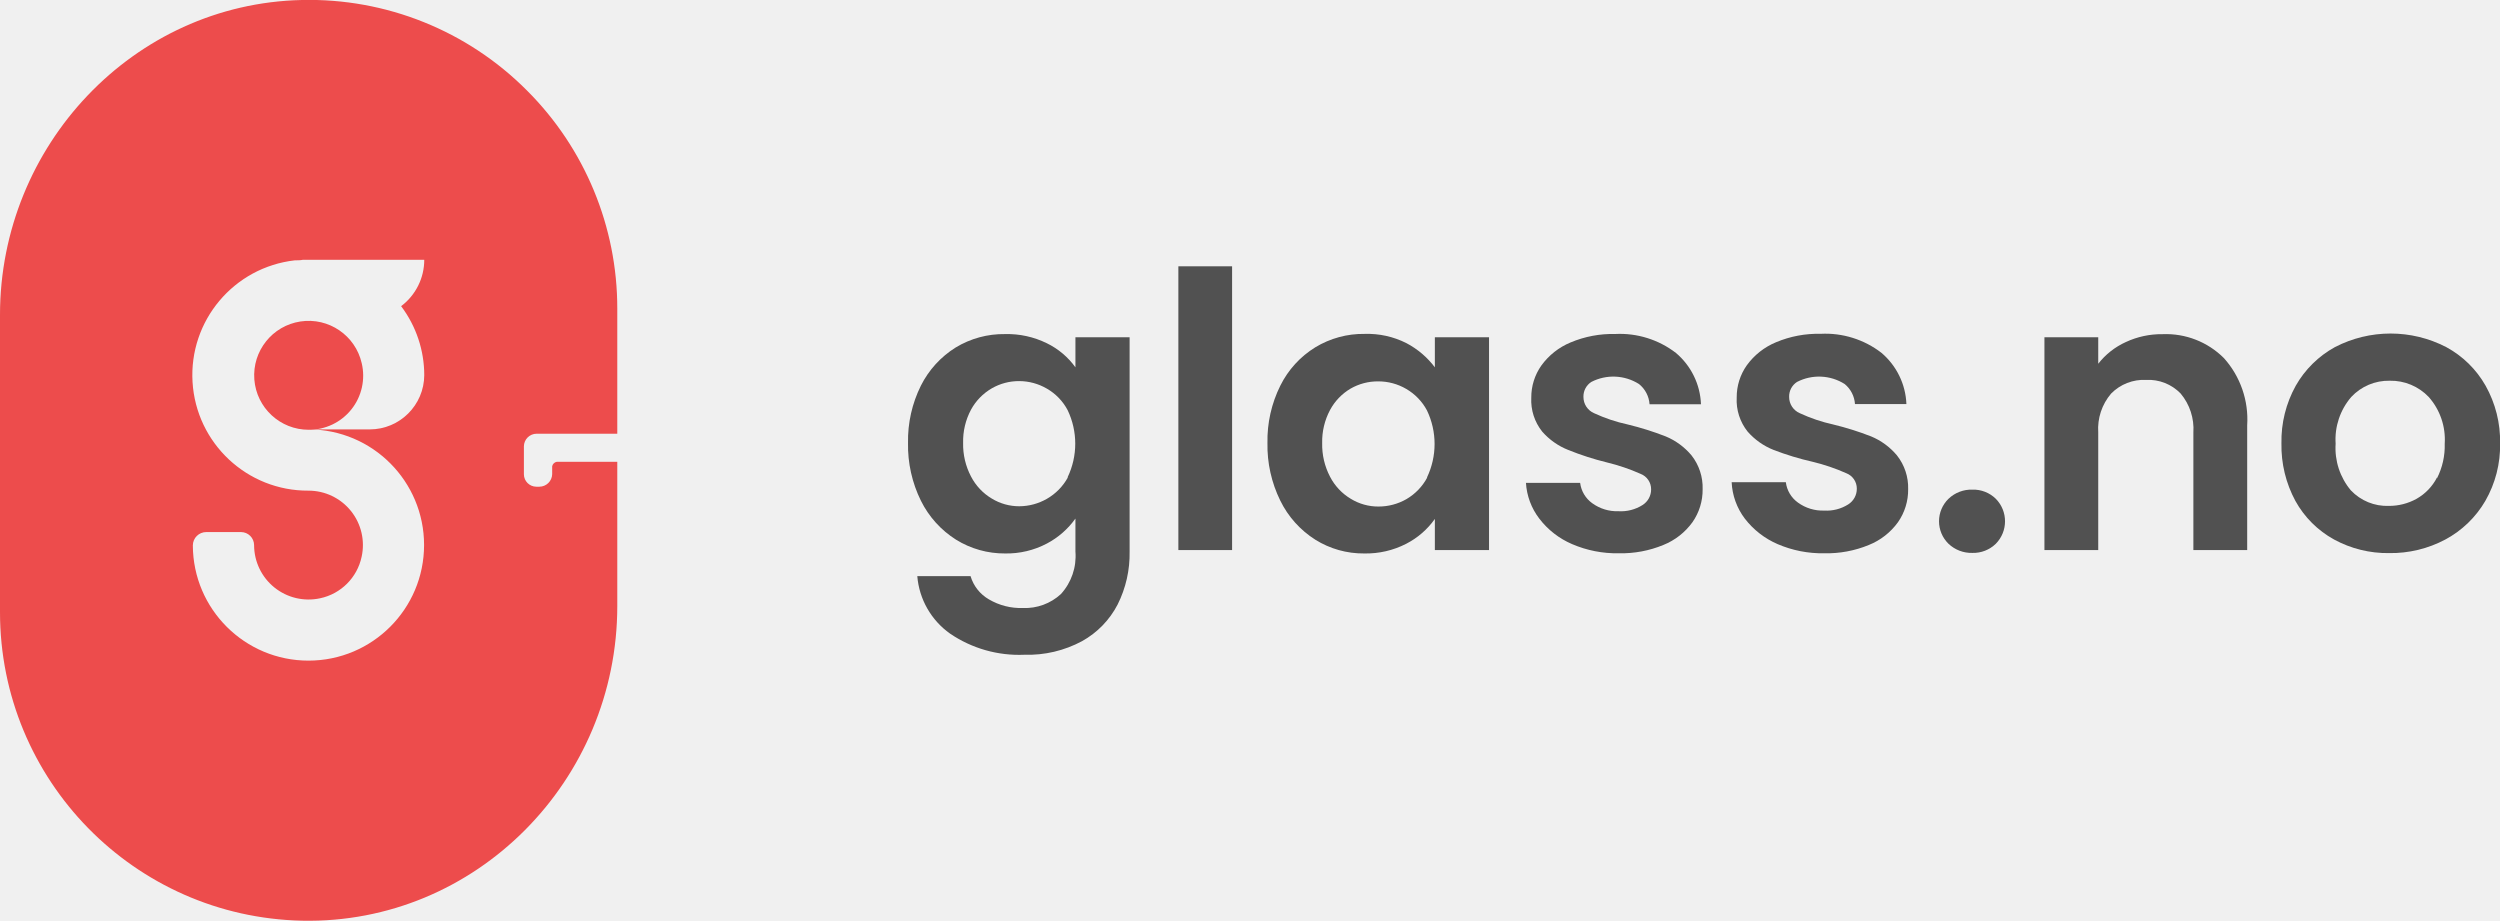
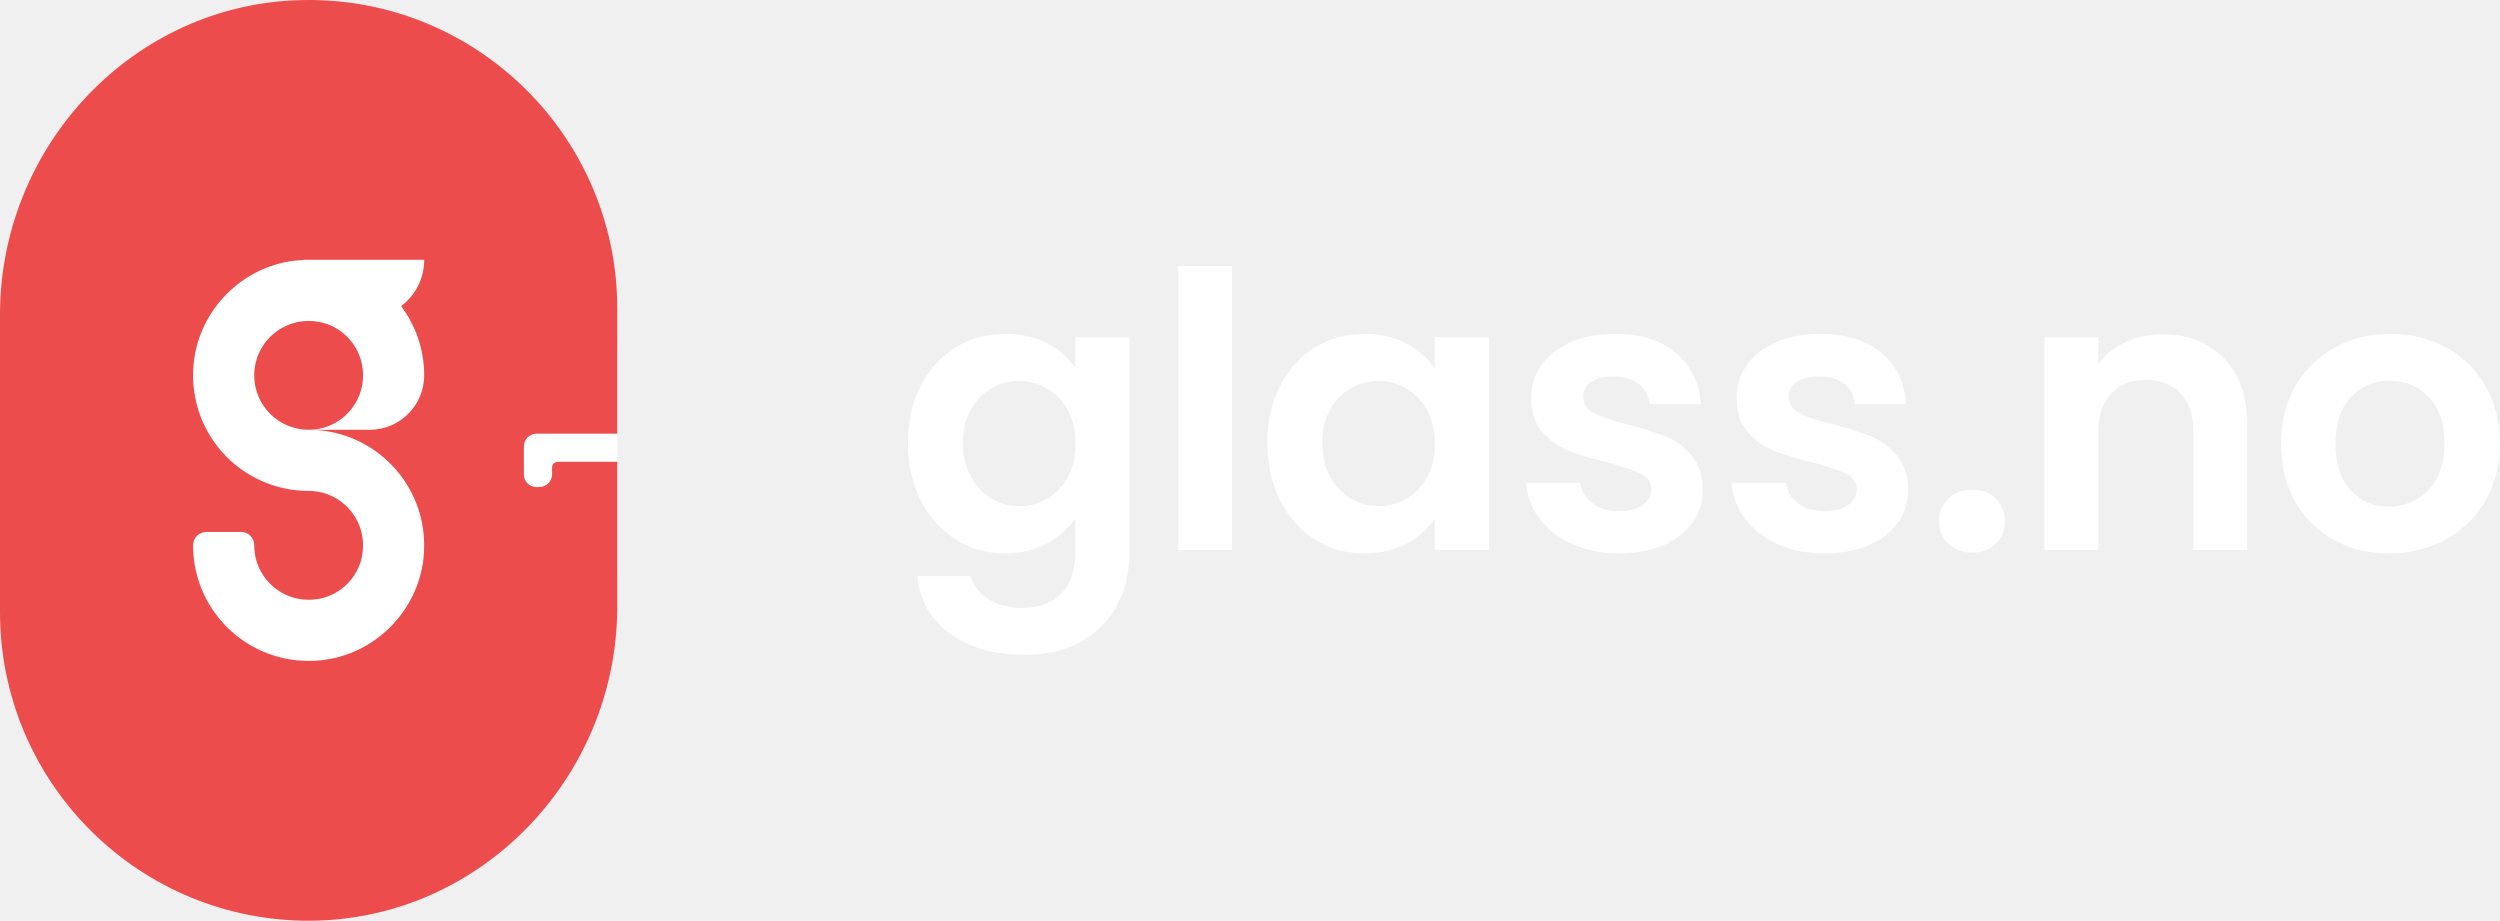
- <svg xmlns="http://www.w3.org/2000/svg" id="katman_1" data-name="katman 1" viewBox="0 0 272.24 100.27">
-   <defs>
-     <style>.cls-1{fill:#ed4c4c;}.cls-2{fill:#515151;}</style>
-   </defs>
-   <path class="cls-1" d="M39.39,39.55a5.93,5.93,0,1,0-5.77,7.25A5.89,5.89,0,0,0,39.39,39.55Z" />
-   <path class="cls-1" d="M57.37,9.84A33.47,33.47,0,0,0,32.88,0C14.49.4,0,15.89,0,34.28V66.65a33.61,33.61,0,0,0,32.9,33.61C51.83,100.65,67.22,85,67.22,66V50.29h-6.6a.62.62,0,0,0-.49.48.49.49,0,0,0,0,.12v.74A1.4,1.4,0,0,1,58.73,53H58.4a1.36,1.36,0,0,1-1.35-1.35V48.62a1.39,1.39,0,0,1,1.39-1.39h8.78V33.61A33.51,33.51,0,0,0,57.37,9.84Zm-11.17,31a5.94,5.94,0,0,1-5.94,5.92H33.62A12.59,12.59,0,1,1,21,59.39h0a1.46,1.46,0,0,1,1.46-1.45h3.78a1.43,1.43,0,0,1,1.43,1.42v0a5.93,5.93,0,0,0,7.19,5.79,5.86,5.86,0,0,0,4.52-4.52,5.92,5.92,0,0,0-5.78-7.2,12.58,12.58,0,0,1-1.49-25.08c.3,0,.59,0,.88-.06v0H46.2a6.31,6.31,0,0,1-2.52,5.05A12.5,12.5,0,0,1,46.2,40.88Z" />
-   <path class="cls-2" d="M117.11,36.73V40A8.32,8.32,0,0,0,114,37.38a9.76,9.76,0,0,0-4.56-1,10.07,10.07,0,0,0-5.37,1.46A10.38,10.38,0,0,0,100.28,42a13.45,13.45,0,0,0-1.4,6.23,13.65,13.65,0,0,0,1.4,6.29,10.54,10.54,0,0,0,3.83,4.25,10,10,0,0,0,5.35,1.5A9.37,9.37,0,0,0,114,59.19a8.92,8.92,0,0,0,3.11-2.72v3.59a6.14,6.14,0,0,1-1.58,4.63,5.76,5.76,0,0,1-4.14,1.52,6.87,6.87,0,0,1-3.7-.94,4.34,4.34,0,0,1-2-2.53H99.89A8.52,8.52,0,0,0,103.46,69a13.36,13.36,0,0,0,8.09,2.3,12.44,12.44,0,0,0,6.28-1.48,9.62,9.62,0,0,0,3.88-4,12.33,12.33,0,0,0,1.3-5.75V36.73ZM116.28,52A6,6,0,0,1,114,54.32a6.08,6.08,0,0,1-3,.81,5.71,5.71,0,0,1-3-.84,6,6,0,0,1-2.26-2.4,7.53,7.53,0,0,1-.86-3.66,7.31,7.31,0,0,1,.86-3.62A6,6,0,0,1,108,42.29a5.91,5.91,0,0,1,3-.79,6,6,0,0,1,3,.82,5.86,5.86,0,0,1,2.26,2.34,8.46,8.46,0,0,1,0,7.31Z" />
-   <path class="cls-2" d="M128.32,29V59.9h5.85V29Z" />
-   <path class="cls-2" d="M156.25,36.73V40a9.28,9.28,0,0,0-3.11-2.64,9.42,9.42,0,0,0-4.54-1,10.07,10.07,0,0,0-5.37,1.46A10.24,10.24,0,0,0,139.42,42a13.45,13.45,0,0,0-1.4,6.23,13.65,13.65,0,0,0,1.4,6.29,10.5,10.5,0,0,0,3.81,4.25,9.86,9.86,0,0,0,5.33,1.5,9.56,9.56,0,0,0,4.58-1.06,8.67,8.67,0,0,0,3.11-2.7V59.9h5.9V36.73ZM155.42,52a6,6,0,0,1-2.26,2.35,6.09,6.09,0,0,1-3.06.81,5.7,5.7,0,0,1-3-.84,6,6,0,0,1-2.26-2.4,7.53,7.53,0,0,1-.86-3.66,7.31,7.31,0,0,1,.86-3.62,6,6,0,0,1,2.23-2.32,5.94,5.94,0,0,1,3-.79,6,6,0,0,1,3.06.82,5.93,5.93,0,0,1,2.26,2.34,8.46,8.46,0,0,1,0,7.31Z" />
-   <path class="cls-2" d="M184.2,49.59a7.33,7.33,0,0,0-2.82-2.07,32.29,32.29,0,0,0-4.14-1.3A17.48,17.48,0,0,1,173.6,45a1.92,1.92,0,0,1-1.17-1.78,1.88,1.88,0,0,1,.86-1.63,5.23,5.23,0,0,1,5.19.23,3.09,3.09,0,0,1,1.15,2.2h5.6a7.7,7.7,0,0,0-2.72-5.58,10,10,0,0,0-6.61-2.07,11.82,11.82,0,0,0-4.87.92,7.43,7.43,0,0,0-3.18,2.51,6,6,0,0,0-1.1,3.51A5.47,5.47,0,0,0,167.94,47a7.37,7.37,0,0,0,2.84,2A30.79,30.79,0,0,0,175,50.36a21.27,21.27,0,0,1,3.65,1.24,1.79,1.79,0,0,1,1.15,1.69,2,2,0,0,1-.94,1.71,4.4,4.4,0,0,1-2.61.67,4.59,4.59,0,0,1-2.86-.87,3.22,3.22,0,0,1-1.32-2.22h-5.9a7.1,7.1,0,0,0,1.45,3.89,8.89,8.89,0,0,0,3.57,2.78,12.29,12.29,0,0,0,5.1,1,12,12,0,0,0,4.83-.9,7.23,7.23,0,0,0,3.18-2.48,6.14,6.14,0,0,0,1.11-3.6A5.67,5.67,0,0,0,184.2,49.59Z" />
-   <path class="cls-2" d="M206.57,49.59a7.33,7.33,0,0,0-2.82-2.07,32.29,32.29,0,0,0-4.14-1.3A17.48,17.48,0,0,1,196,45a1.92,1.92,0,0,1-1.17-1.78,1.88,1.88,0,0,1,.86-1.63,5.23,5.23,0,0,1,5.19.23A3.09,3.09,0,0,1,202,44h5.6a7.7,7.7,0,0,0-2.72-5.58,10,10,0,0,0-6.61-2.07,11.82,11.82,0,0,0-4.87.92,7.43,7.43,0,0,0-3.18,2.51,6,6,0,0,0-1.1,3.51A5.47,5.47,0,0,0,190.31,47a7.37,7.37,0,0,0,2.84,2,30.79,30.79,0,0,0,4.25,1.29,21.27,21.27,0,0,1,3.65,1.24,1.79,1.79,0,0,1,1.15,1.69,2,2,0,0,1-.94,1.71,4.4,4.4,0,0,1-2.61.67,4.59,4.59,0,0,1-2.86-.87,3.22,3.22,0,0,1-1.32-2.22h-5.9A7.1,7.1,0,0,0,190,56.47a9,9,0,0,0,3.57,2.78,12.29,12.29,0,0,0,5.1,1,12,12,0,0,0,4.83-.9,7.23,7.23,0,0,0,3.18-2.48,6.14,6.14,0,0,0,1.11-3.6A5.67,5.67,0,0,0,206.57,49.59Z" />
-   <path class="cls-2" d="M217.34,54.32a3.48,3.48,0,0,0-2.55-1,3.59,3.59,0,0,0-2.61,1,3.42,3.42,0,0,0,0,4.89,3.63,3.63,0,0,0,2.61,1,3.52,3.52,0,0,0,2.55-1,3.49,3.49,0,0,0,0-4.89Z" />
-   <path class="cls-2" d="M242.18,39a8.93,8.93,0,0,0-6.69-2.61,9.18,9.18,0,0,0-4,.86,8,8,0,0,0-3,2.36V36.73h-5.86V59.9h5.86V47.1a5.91,5.91,0,0,1,1.4-4.24,5,5,0,0,1,3.82-1.49,4.88,4.88,0,0,1,3.76,1.49,6,6,0,0,1,1.38,4.24V59.9h5.86V46.31A10,10,0,0,0,242.18,39Z" />
-   <path class="cls-2" d="M270.67,42a10.87,10.87,0,0,0-4.28-4.2,13.17,13.17,0,0,0-12.13,0A11,11,0,0,0,250,42a12.42,12.42,0,0,0-1.56,6.28,12.68,12.68,0,0,0,1.52,6.27,10.7,10.7,0,0,0,4.21,4.2,12.18,12.18,0,0,0,6,1.48,12.62,12.62,0,0,0,6.12-1.48,11.11,11.11,0,0,0,4.35-4.2,12.12,12.12,0,0,0,1.61-6.27A12.33,12.33,0,0,0,270.67,42Zm-5.29,10a5.62,5.62,0,0,1-2.23,2.32,6.16,6.16,0,0,1-3,.77A5.43,5.43,0,0,1,256,53.4a7.16,7.16,0,0,1-1.66-5.08,7.1,7.1,0,0,1,1.7-5.09,5.58,5.58,0,0,1,4.2-1.77,5.7,5.7,0,0,1,4.24,1.77,7,7,0,0,1,1.74,5.09A7.79,7.79,0,0,1,265.38,52.08Z" />
+ <svg xmlns="http://www.w3.org/2000/svg" width="100%" height="100%" viewBox="0 0 3950 1455" version="1.1" xml:space="preserve" style="fill-rule:evenodd;clip-rule:evenodd;stroke-linejoin:round;stroke-miterlimit:2;">
+   <path d="M975.273,561.412c-0,-93.688 -76.063,-169.751 -169.751,-169.751l-635.771,0c-93.688,0 -169.751,76.063 -169.751,169.751l-0,339.502c-0,93.688 76.063,169.751 169.751,169.751l635.771,0c93.688,0 169.751,-76.063 169.751,-169.751l-0,-339.502Z" style="fill:#fff;" />
+   <path d="M571.481,573.792c-7.066,-32.369 -33.457,-58.412 -65.942,-64.883c-55.438,-11.056 -103.868,30.845 -103.868,84.252c0,47.443 38.448,85.891 86.036,85.891c53.77,0 95.975,-49.373 83.774,-105.26" style="fill:#ed4c4c;fill-rule:nonzero;" />
+   <path d="M670.228,593.161c-0.116,47.472 -38.637,85.891 -86.109,85.891l-96.41,0c47.733,0 91.259,18.426 123.759,48.459c40.653,37.563 64.23,93.305 57.672,154.43c-8.981,83.686 -76.591,151.674 -160.219,161.105c-110.31,12.419 -203.876,-73.516 -203.876,-181.33l-0,-0.174c-0.015,-11.578 9.445,-21.052 21.037,-21.052l54.901,0c11.404,0 20.66,9.242 20.69,20.646l-0,0.58c-0,53.436 48.778,95.467 104.447,83.991c32.558,-6.703 58.877,-33.036 65.58,-65.579c11.476,-55.67 -30.556,-104.448 -83.991,-104.448c-47.734,-0 -91.26,-18.426 -123.759,-48.169c-40.784,-37.679 -64.331,-93.334 -57.846,-154.387c8.908,-83.729 76.432,-151.818 160.089,-161.394c4.309,-0.493 8.531,-0.566 12.796,-0.769l0,-0.464l191.239,-0c-0,29.931 -14.335,56.438 -36.46,73.239c22.865,30.527 36.46,68.365 36.46,109.425m162.134,-450.407c-90.534,-90.534 -216.469,-145.667 -355.317,-142.635c-266.814,5.673 -477.045,230.398 -477.045,497.227l0,469.645c0,265.944 212.697,482.109 477.335,487.637c274.649,5.658 497.938,-221.838 497.938,-496.502l-0,-228.497l-94.016,0c-0.581,0 -1.161,0 -1.741,0.145c-3.628,0.726 -6.384,3.483 -7.11,6.965c-0.145,0.58 -0.145,1.16 -0.145,1.741l0,10.736c0,11.157 -8.995,20.298 -20.167,20.298l-4.788,-0c-10.736,-0 -19.586,-8.836 -19.586,-19.573l-0,-44.541c-0,-11.172 8.995,-20.167 20.167,-20.167l127.386,-0l-0,-197.608c-0,-134.786 -54.698,-256.659 -142.911,-344.871" style="fill:#ed4c4c;fill-rule:nonzero;" />
+   <path d="M1687,753.989c-8.125,14.799 -19.006,26.116 -32.79,34.096c-13.783,7.834 -28.582,11.752 -44.251,11.752c-15.379,-0 -29.888,-4.063 -43.381,-12.187c-13.638,-7.98 -24.52,-19.587 -32.79,-34.821c-8.27,-15.234 -12.477,-32.79 -12.477,-53.102c-0,-20.167 4.207,-37.723 12.477,-52.521c8.27,-14.654 19.152,-25.971 32.5,-33.661c13.348,-7.689 27.856,-11.461 43.671,-11.461c15.669,-0 30.468,3.917 44.251,11.897c13.784,7.834 24.665,19.151 32.79,33.95c8.125,14.654 12.042,32.354 12.042,53.102c0,20.602 -3.917,38.303 -12.042,52.956m12.042,-221.112l0,48.024c-10.881,-15.814 -25.825,-28.727 -44.832,-38.593c-19.006,-9.866 -41.059,-14.799 -66.159,-14.799c-28.727,0 -54.698,6.964 -77.912,21.183c-23.214,14.218 -41.64,34.385 -55.278,60.646c-13.493,26.261 -20.312,56.439 -20.312,90.389c0,34.386 6.819,64.839 20.312,91.26c13.638,26.55 32.064,47.008 55.568,61.661c23.504,14.509 49.33,21.763 77.622,21.763c24.665,0 46.573,-5.237 65.869,-15.669c19.152,-10.591 34.241,-23.649 45.122,-39.464l0,52.087c0,30.032 -7.544,52.376 -22.924,67.175c-15.379,14.639 -35.401,22.053 -60.065,22.053c-21.038,-0 -39.029,-4.498 -53.683,-13.638c-14.798,-9.141 -24.374,-21.328 -28.872,-36.707l-84.295,-0c4.062,38.448 21.328,68.771 51.796,90.969c30.613,22.343 69.641,33.37 117.375,33.37c35.691,0 66.014,-7.109 91.114,-21.473c24.955,-14.363 43.817,-33.805 56.294,-58.325c12.623,-24.374 18.861,-52.231 18.861,-83.424l0,-338.488l-85.601,0Z" style="fill:#fff;fill-rule:nonzero;" />
+   <rect x="1861.69" y="420.159" width="84.876" height="448.884" style="fill:#fff;" />
+   <path d="M2254.87,753.989c-8.139,14.799 -19.151,26.116 -32.804,34.096c-13.783,7.834 -28.568,11.752 -44.382,11.752c-15.234,-0 -29.743,-4.063 -43.25,-12.187c-13.624,-7.98 -24.505,-19.587 -32.79,-34.821c-8.27,-15.234 -12.477,-32.79 -12.477,-53.102c-0,-20.167 4.207,-37.723 12.477,-52.521c8.285,-14.654 19.021,-25.971 32.369,-33.661c13.348,-7.689 28.002,-11.461 43.671,-11.461c15.814,-0 30.599,3.917 44.382,11.897c13.653,7.834 24.665,19.151 32.804,33.95c7.98,14.654 12.028,32.354 12.028,53.102c-0,20.602 -4.048,38.303 -12.028,52.956m12.028,-221.112l-0,48.024c-11.302,-15.379 -26.391,-28.147 -45.108,-38.303c-18.861,-10.156 -40.783,-15.089 -65.869,-15.089c-28.742,0 -54.712,6.964 -77.912,21.183c-23.373,14.218 -41.784,34.385 -55.278,60.646c-13.507,26.261 -20.312,56.439 -20.312,90.389c0,34.386 6.805,64.839 20.312,91.26c13.494,26.55 31.905,47.008 55.278,61.661c23.2,14.509 49.025,21.763 77.332,21.763c25.085,0 47.153,-5.078 66.449,-15.379c19.137,-10.301 34.226,-23.359 45.108,-39.173l-0,49.184l85.601,0l-0,-336.166l-85.601,0Z" style="fill:#fff;fill-rule:nonzero;" />
+   <path d="M2672.42,719.46c-11.462,-13.493 -25.085,-23.504 -40.9,-30.033c-15.829,-6.384 -35.851,-12.767 -60.08,-18.861c-23.795,-5.949 -41.481,-11.897 -52.812,-17.846c-11.317,-5.803 -16.975,-14.508 -16.975,-25.825c0,-10.011 4.222,-17.991 12.477,-23.649c8.27,-5.659 20.168,-8.415 35.547,-8.415c16.554,-0 29.742,3.917 39.753,11.752c9.866,7.98 15.38,18.571 16.7,31.919l81.234,-0c-2.467,-33.95 -15.669,-60.937 -39.449,-80.959c-23.809,-20.021 -55.873,-30.032 -95.917,-30.032c-26.986,-0 -50.635,4.352 -70.657,13.348c-20.022,8.85 -35.387,21.037 -46.138,36.416c-10.591,15.234 -15.959,32.355 -15.959,50.926c-0,22.633 5.658,40.624 17.265,53.972c11.462,13.348 25.245,23.214 41.205,29.743c15.974,6.384 36.576,12.767 61.662,18.716c24.229,6.529 41.944,12.477 52.956,17.991c11.172,5.368 16.685,13.638 16.685,24.519c0,10.142 -4.498,18.426 -13.638,24.81c-8.995,6.515 -21.763,9.721 -37.868,9.721c-16.54,-0 -30.468,-4.208 -41.48,-12.623c-11.186,-8.56 -17.57,-19.296 -19.166,-32.209l-85.601,0c1.306,20.602 8.27,39.464 21.038,56.439c12.622,16.975 29.887,30.454 51.81,40.334c21.894,9.866 46.558,14.799 73.98,14.799c26.696,-0 50.055,-4.353 70.077,-13.072c20.022,-8.561 35.415,-20.603 46.137,-35.967c10.737,-15.38 16.105,-32.79 16.105,-52.232c-0.435,-22.198 -6.384,-40.189 -17.991,-53.682" style="fill:#fff;fill-rule:nonzero;" />
+   <path d="M2996.98,719.46c-11.462,-13.493 -25.086,-23.504 -40.915,-30.033c-15.814,-6.384 -35.836,-12.767 -60.065,-18.861c-23.795,-5.949 -41.495,-11.897 -52.812,-17.846c-11.317,-5.803 -16.975,-14.508 -16.975,-25.825c-0,-10.011 4.222,-17.991 12.477,-23.649c8.27,-5.659 20.167,-8.415 35.547,-8.415c16.539,-0 29.742,3.917 39.753,11.752c9.866,7.98 15.379,18.571 16.685,31.919l81.249,-0c-2.467,-33.95 -15.67,-60.937 -39.449,-80.959c-23.809,-20.021 -55.873,-30.032 -95.917,-30.032c-26.986,-0 -50.635,4.352 -70.657,13.348c-20.022,8.85 -35.401,21.037 -46.138,36.416c-10.591,15.234 -15.959,32.355 -15.959,50.926c-0,22.633 5.658,40.624 17.265,53.972c11.462,13.348 25.245,23.214 41.205,29.743c15.959,6.384 36.576,12.767 61.661,18.716c24.23,6.529 41.93,12.477 52.957,17.991c11.172,5.368 16.685,13.638 16.685,24.519c-0,10.142 -4.498,18.426 -13.638,24.81c-8.996,6.515 -21.763,9.721 -37.868,9.721c-16.54,-0 -30.468,-4.208 -41.495,-12.623c-11.171,-8.56 -17.555,-19.296 -19.151,-32.209l-85.601,0c1.306,20.602 8.27,39.464 21.037,56.439c12.623,16.975 30.048,30.454 51.811,40.334c21.893,9.866 46.558,14.799 73.98,14.799c26.696,-0 50.054,-4.353 70.076,-13.072c20.022,-8.561 35.402,-20.603 46.138,-35.967c10.736,-15.38 16.105,-32.79 16.105,-52.232c-0.436,-22.198 -6.384,-40.189 -17.991,-53.682" style="fill:#fff;fill-rule:nonzero;" />
+   <path d="M3153.24,788.079c-9.72,-9.576 -22.067,-14.349 -37.011,-14.349c-15.365,-0 -27.987,4.773 -37.853,14.349c-10.026,9.431 -14.944,21.342 -14.944,35.401c-0,14.219 4.918,25.971 14.944,35.561c9.866,9.416 22.488,14.204 37.853,14.204c14.944,-0 27.291,-4.788 37.011,-14.204c9.721,-9.59 14.509,-21.342 14.509,-35.561c0,-14.059 -4.788,-25.97 -14.509,-35.401" style="fill:#fff;fill-rule:nonzero;" />
+   <path d="M3513.64,565.957c-24.665,-25.245 -57.034,-37.868 -97.063,-37.868c-21.052,0 -40.349,4.063 -58.035,12.478c-17.555,8.27 -31.933,19.587 -43.236,34.24l0,-41.93l-85.02,0l-0,336.166l85.02,0l0,-185.711c0,-26.696 6.674,-47.153 20.298,-61.517c13.508,-14.363 31.934,-21.617 55.438,-21.617c23.068,-0 41.204,7.254 54.552,21.617c13.334,14.364 20.008,34.821 20.008,61.517l-0,185.711l85.035,0l0,-197.173c0,-45.267 -12.332,-80.668 -36.997,-105.913" style="fill:#fff;fill-rule:nonzero;" />
+   <path d="M3850.24,755.59c-7.994,14.929 -18.876,26.115 -32.354,33.645c-13.653,7.4 -28.002,11.187 -43.396,11.187c-24.36,-0 -44.382,-8.561 -60.356,-25.695c-16.09,-17.251 -24.07,-41.771 -24.07,-73.69c0,-32.064 8.256,-56.584 24.65,-73.849c16.41,-17.12 36.707,-25.68 60.937,-25.68c24.229,-0 44.832,8.56 61.531,25.68c16.83,17.265 25.245,41.785 25.245,73.849c0,21.328 -4.062,39.609 -12.187,54.553m76.751,-145.667c-15.089,-26.261 -35.851,-46.573 -62.097,-60.937c-26.421,-14.363 -55.714,-21.473 -88.082,-21.473c-32.34,0 -61.662,7.11 -87.908,21.473c-26.276,14.364 -47.009,34.676 -62.243,60.937c-15.089,26.405 -22.648,56.729 -22.648,91.114c0,34.241 7.414,64.694 22.068,90.969c14.784,26.247 35.111,46.573 61.082,60.937c25.825,14.349 54.987,21.458 87.327,21.458c32.645,0 62.387,-7.109 88.793,-21.458c26.551,-14.364 47.603,-34.69 63.127,-60.937c15.51,-26.275 23.345,-56.728 23.345,-90.969c-0,-34.385 -7.53,-64.709 -22.764,-91.114" style="fill:#fff;fill-rule:nonzero;" />
</svg>
